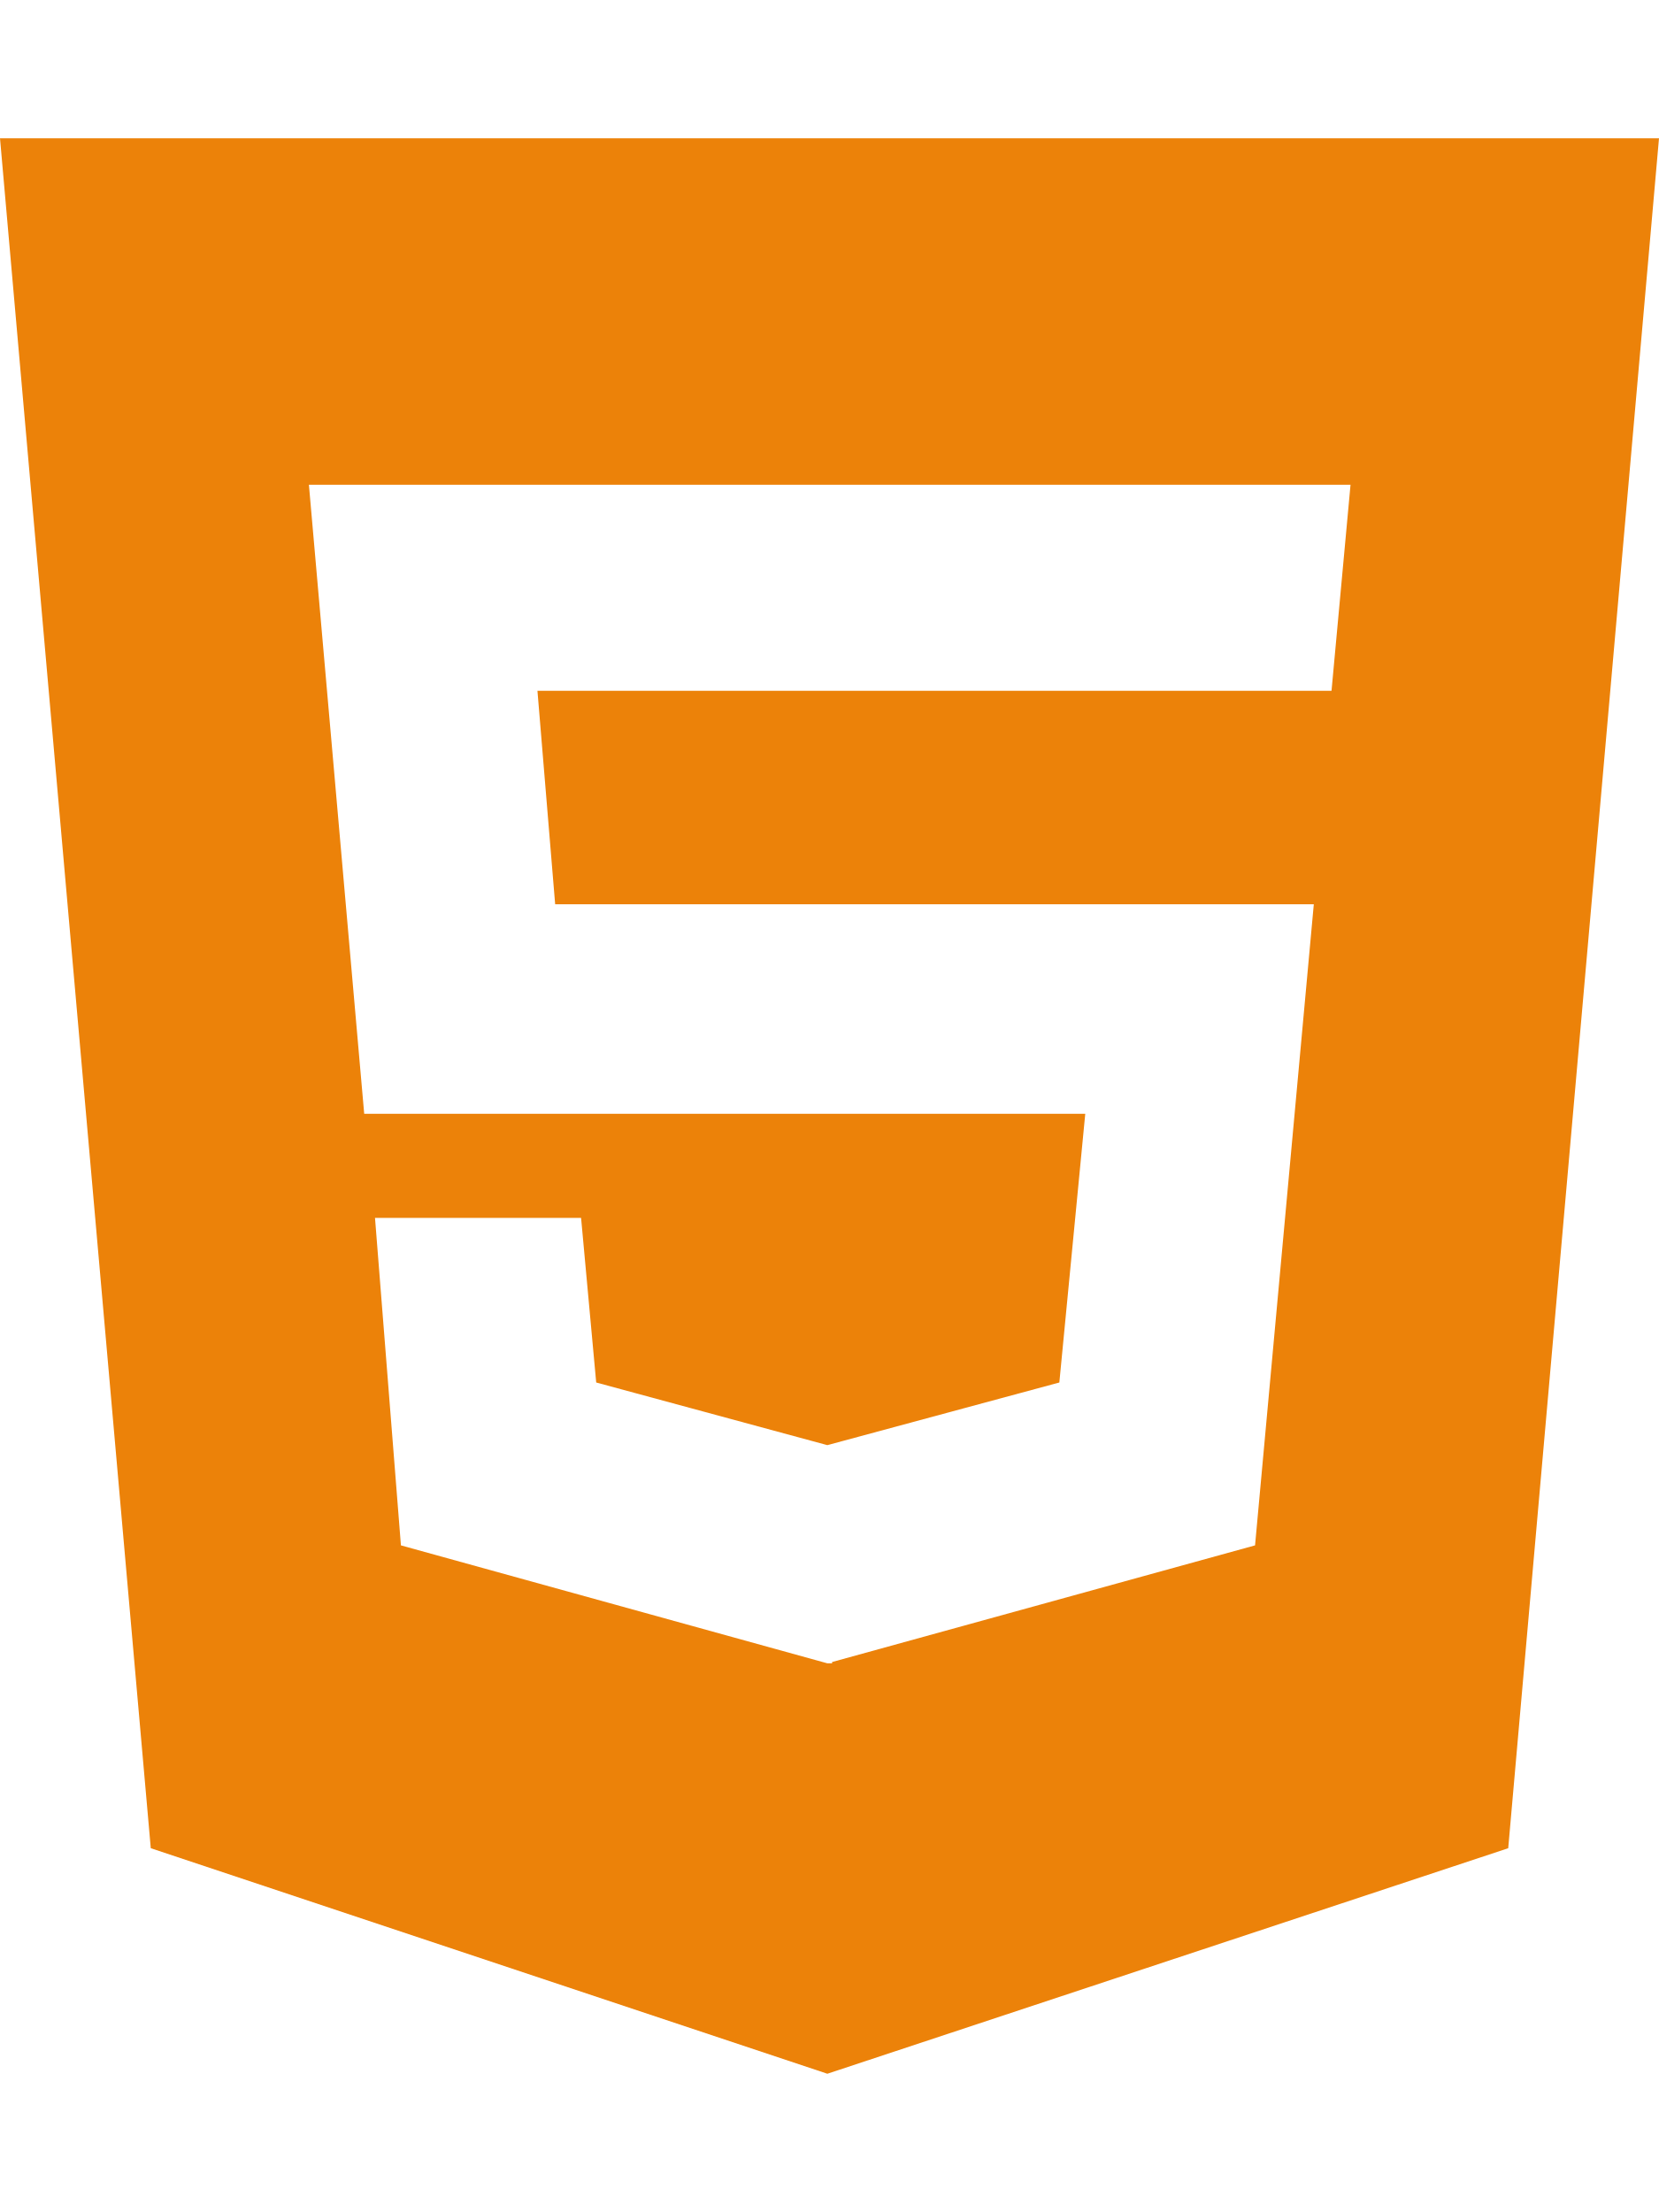
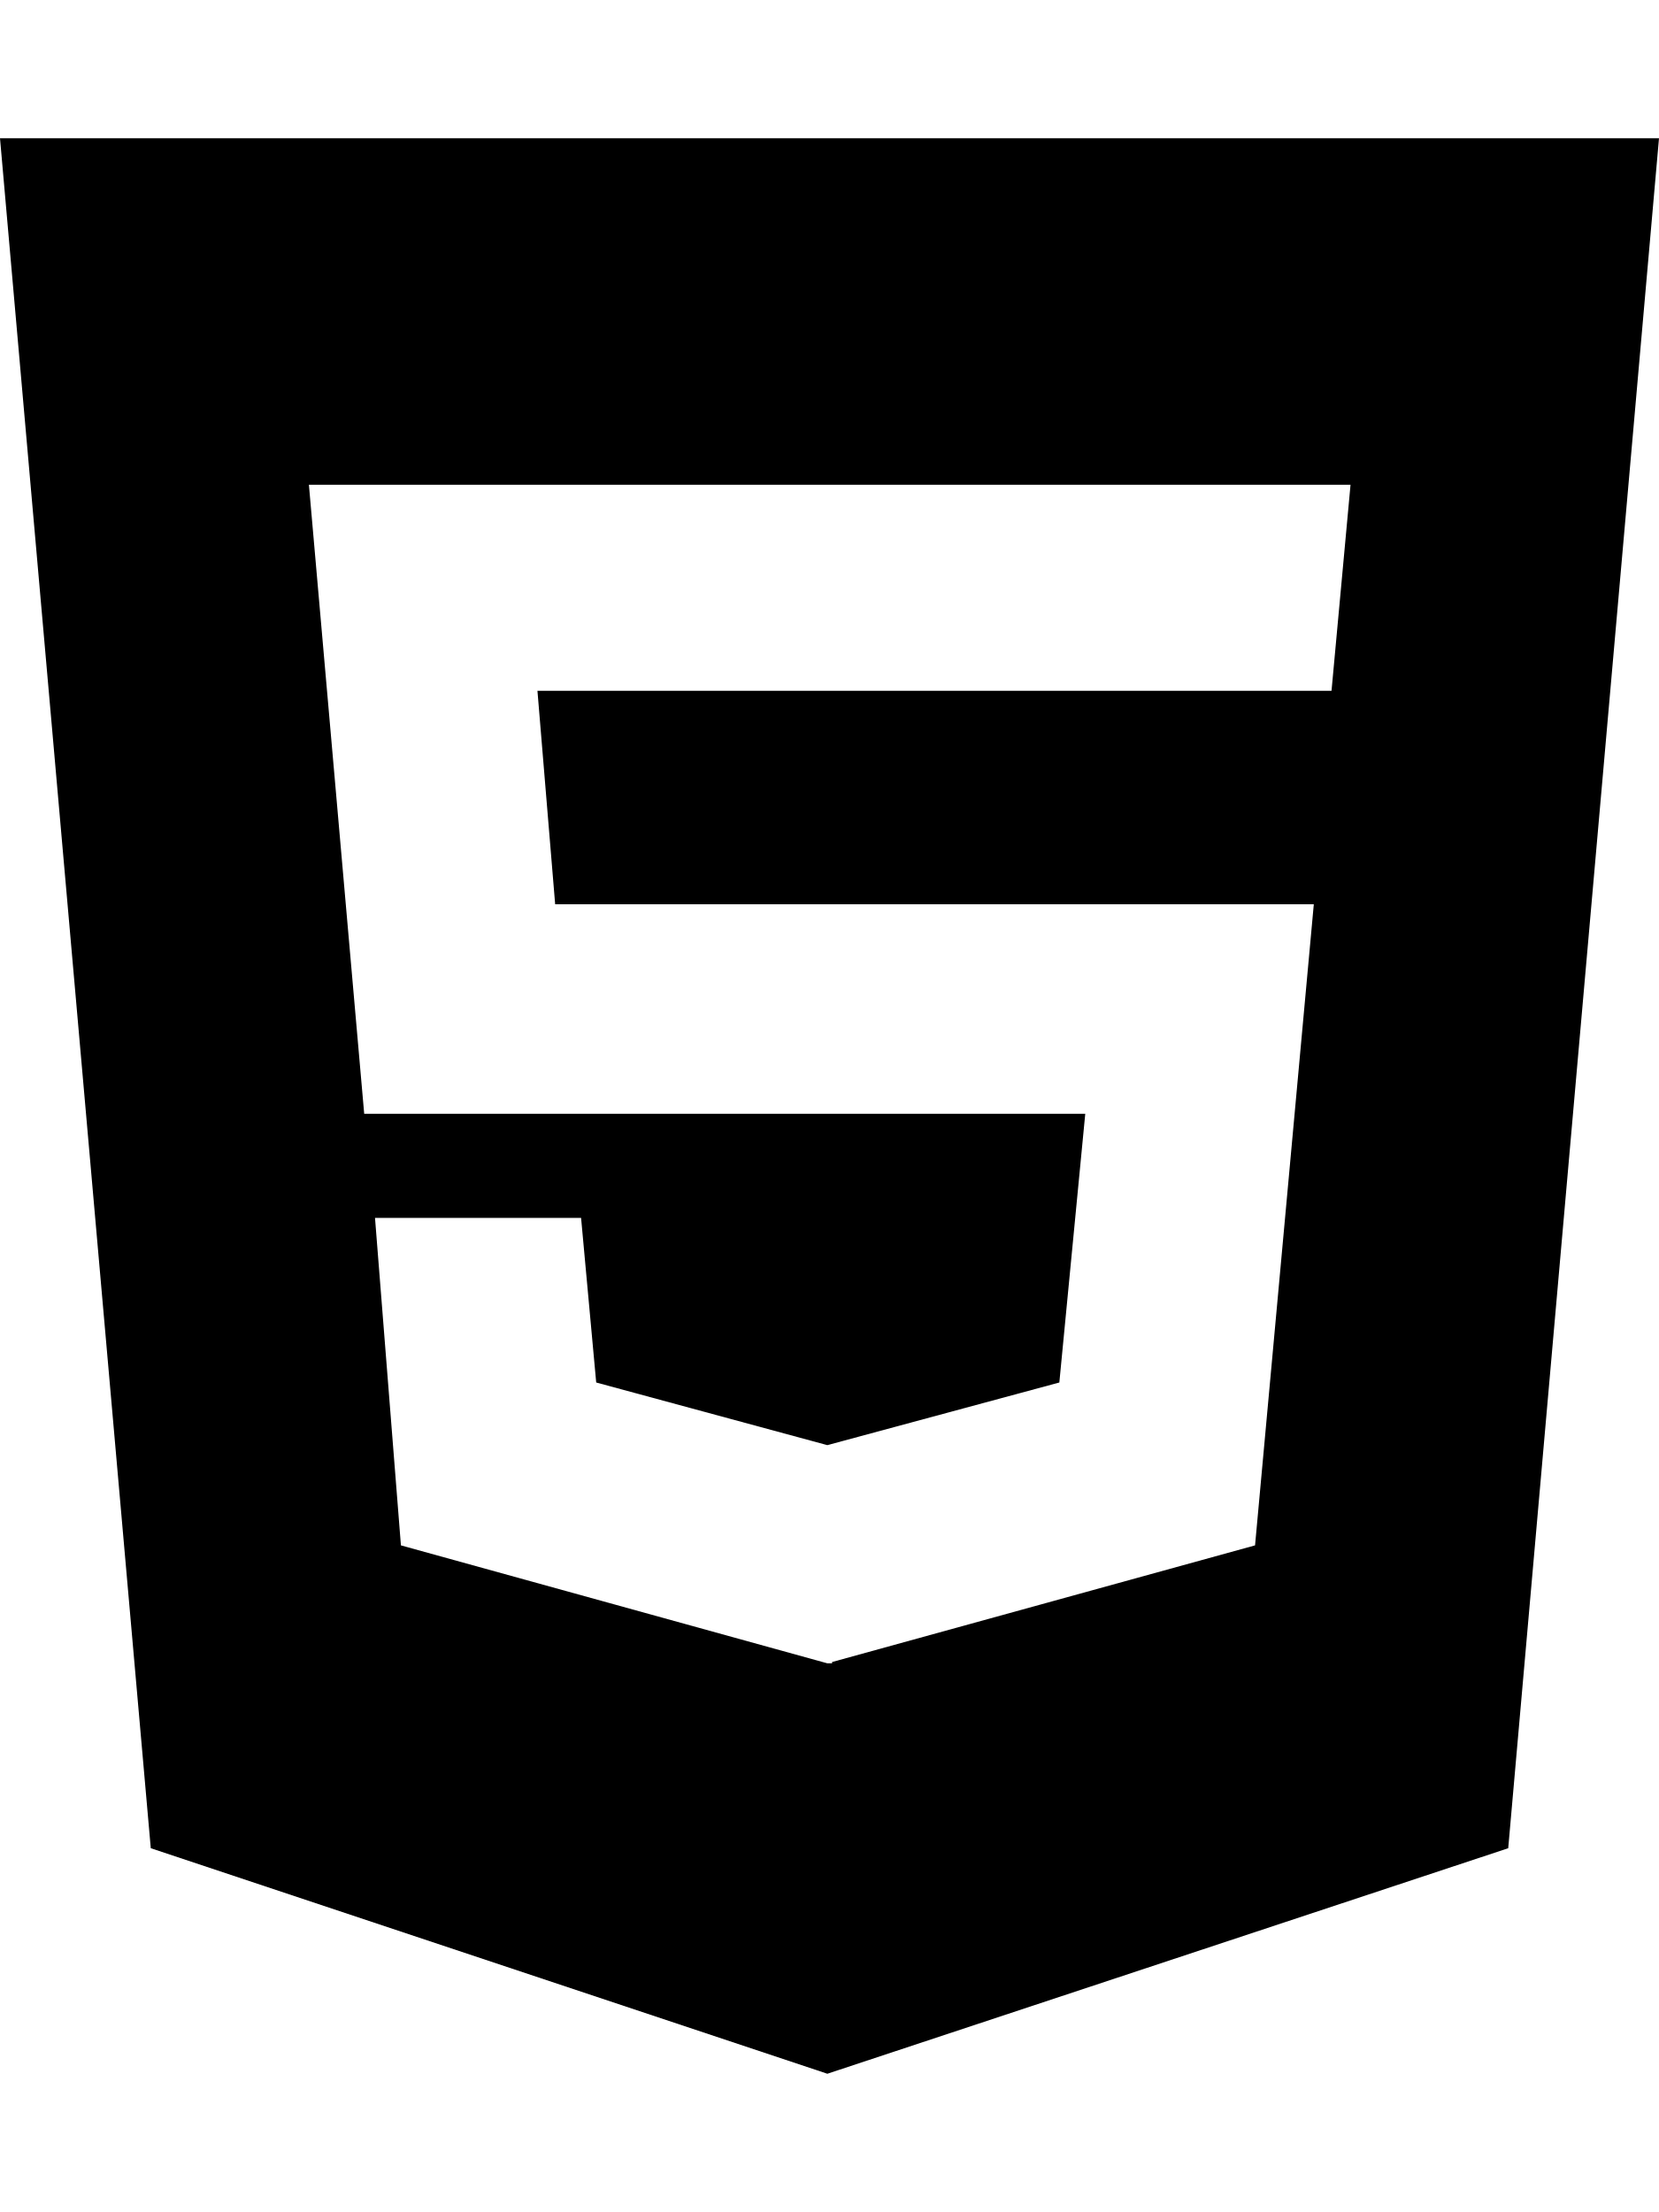
<svg xmlns="http://www.w3.org/2000/svg" viewBox="0 0 384 512">
-   <path fill="#ec8209" d="M0 32l34.9 395.8L191.5 480l157.6-52.2L384 32H0zm308.2 127.9H124.4l4.1 49.4h175.6l-13.6 148.4-97.9 27v.3h-1.1l-98.7-27.3-6-75.8h47.7L138 320l53.5 14.5 53.7-14.5 6-62.2H84.3L71.5 112.2h241.1l-4.4 47.7z" />
+   <path fill="#000000" d="M0 32l34.9 395.8L191.5 480l157.6-52.2L384 32H0zm308.2 127.9H124.4l4.1 49.4h175.6l-13.6 148.4-97.9 27v.3h-1.1l-98.7-27.3-6-75.8h47.7L138 320l53.5 14.5 53.7-14.5 6-62.2H84.3L71.5 112.2h241.1l-4.4 47.7z" />
</svg>
